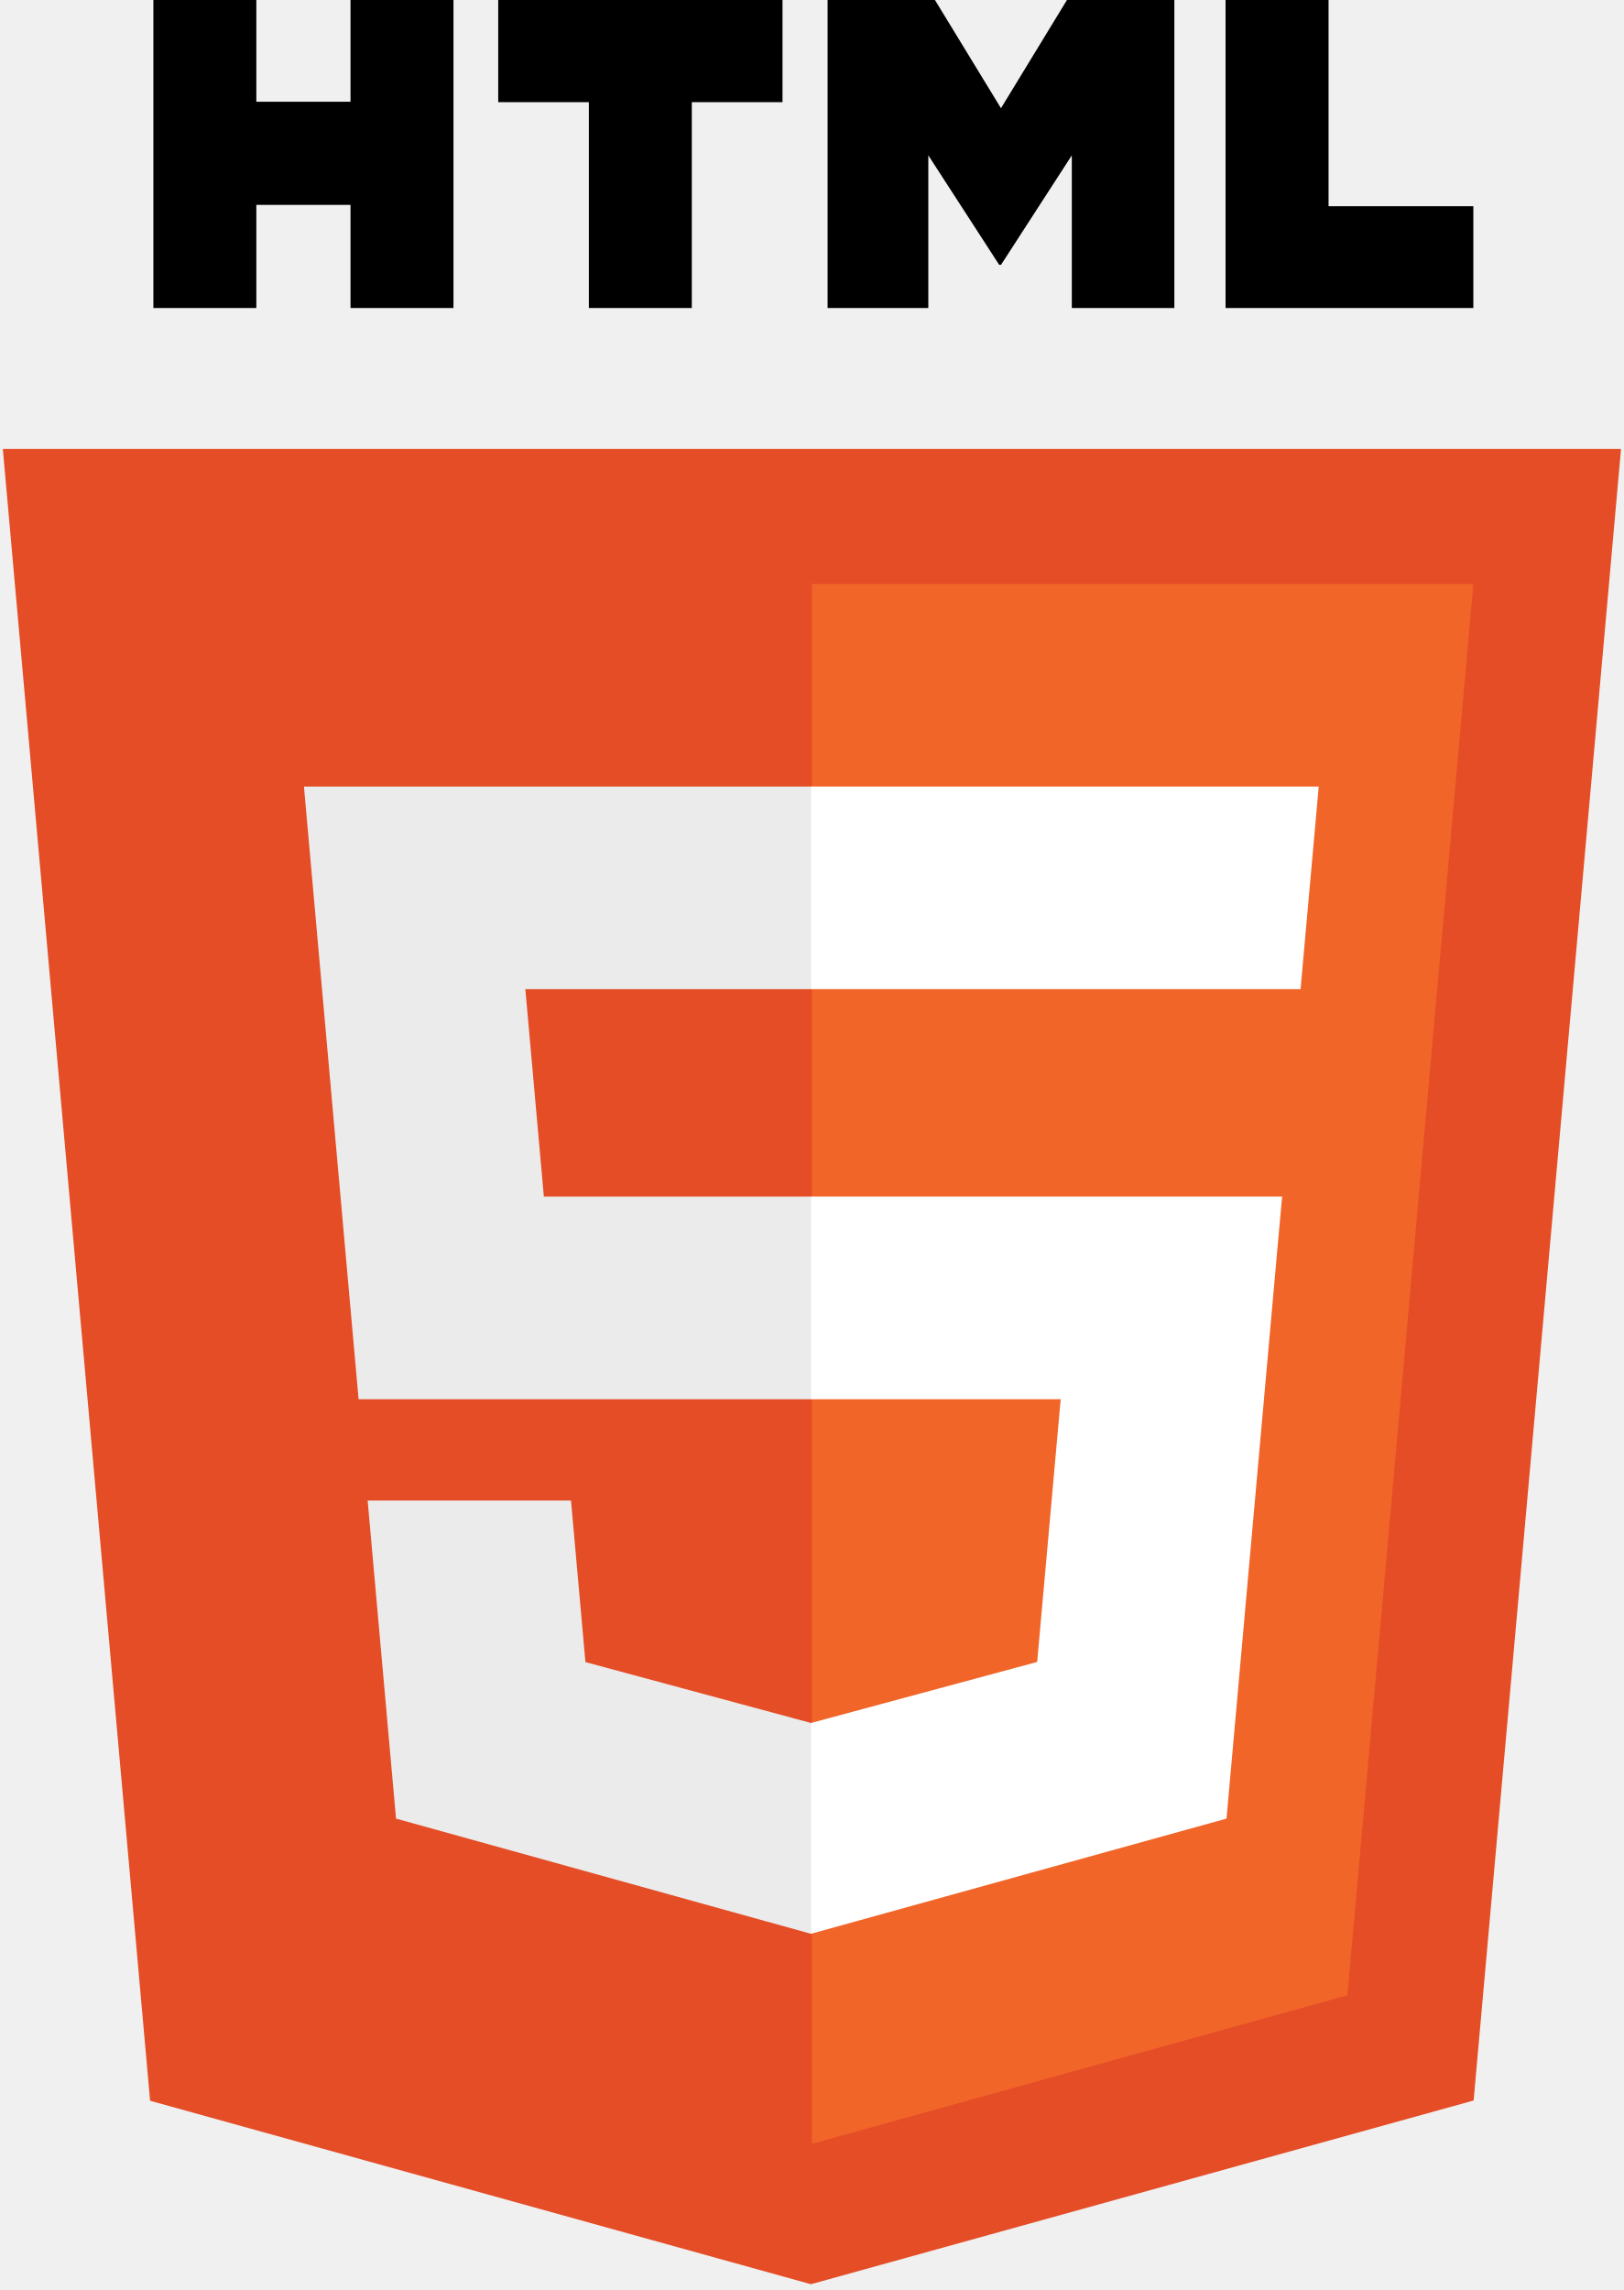
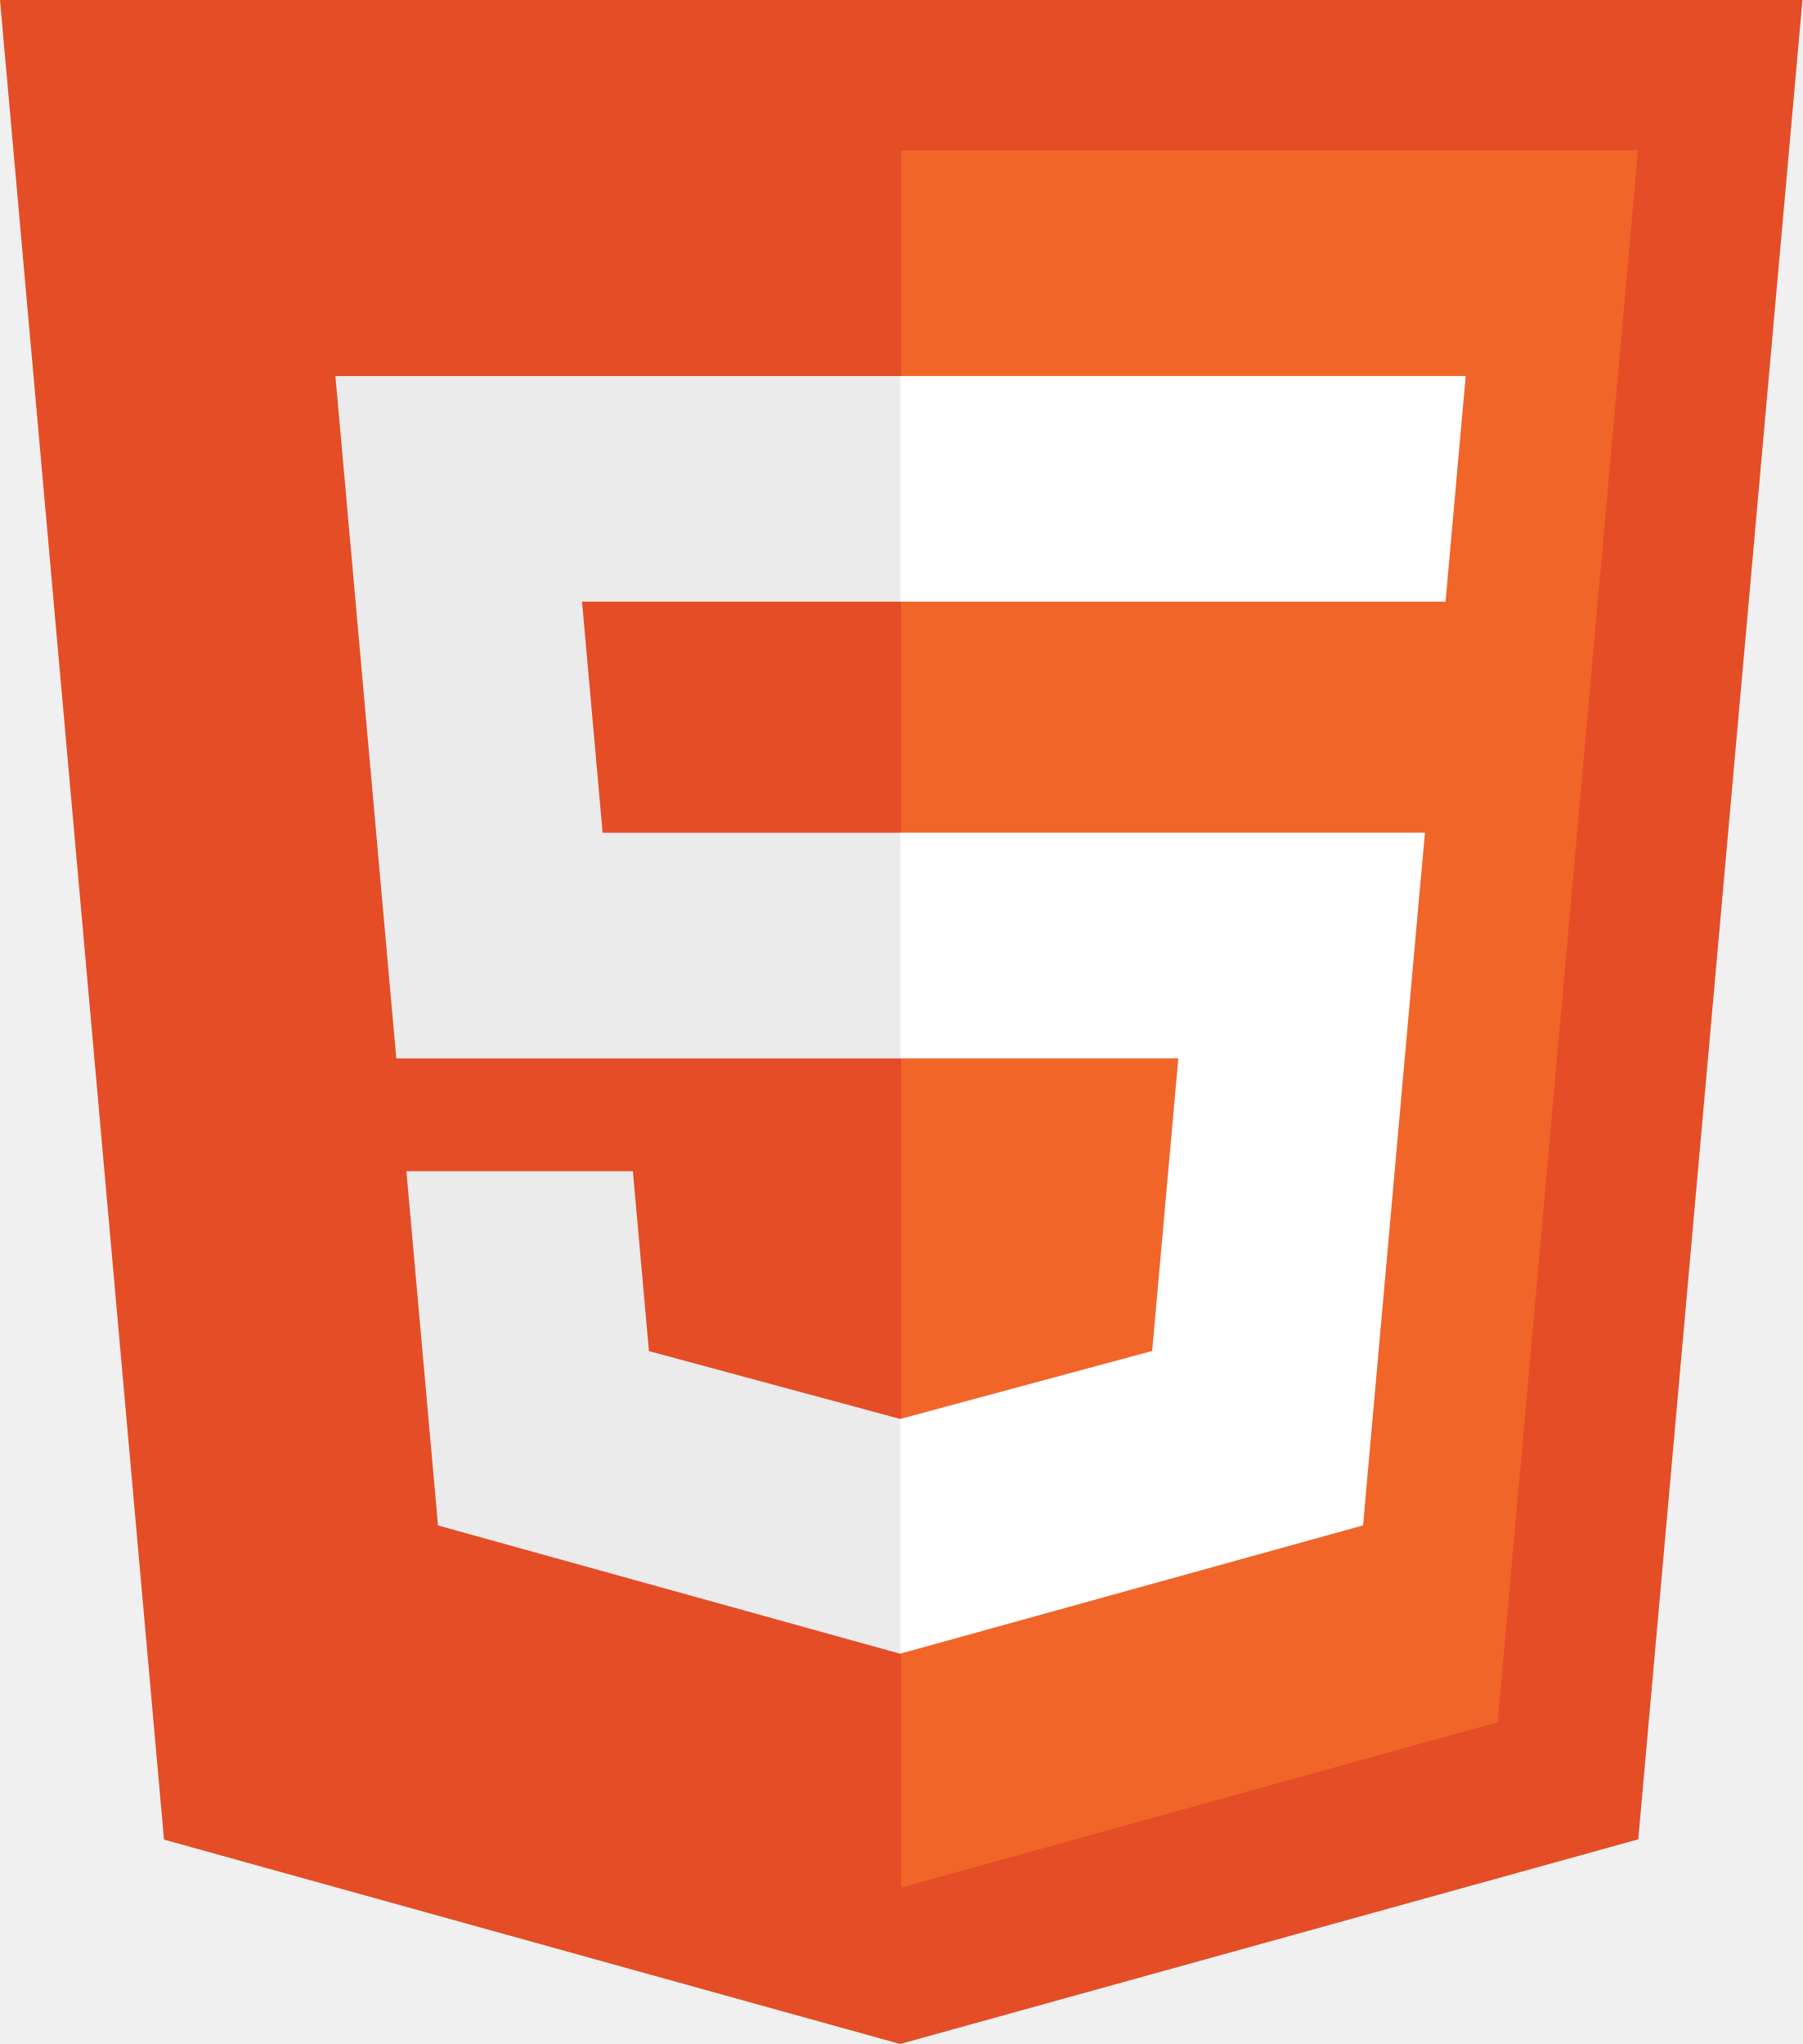
- <svg xmlns="http://www.w3.org/2000/svg" width="256" height="361" preserveAspectRatio="xMidYMid">
-   <path d="M255.555 70.766l-23.241 260.36-104.47 28.962-104.182-28.922L.445 70.766h255.11z" fill="#E44D26" />
-   <path d="M128 337.95l84.417-23.403 19.86-222.49H128V337.95z" fill="#F16529" />
-   <path d="M82.82 155.932H128v-31.937H47.917l.764 8.568 7.85 88.01H128v-31.937H85.739l-2.919-32.704zm7.198 80.61h-32.06l4.474 50.146 65.421 18.16.147-.04V271.58l-.14.037-35.568-9.604-2.274-25.471z" fill="#EBEBEB" />
-   <path d="M24.18 0h16.23v16.035h14.847V0h16.231v48.558h-16.23v-16.26H40.411v16.26h-16.23V0zm68.65 16.103H78.544V0h44.814v16.103h-14.295v32.455h-16.23V16.103h-.001zM130.47 0h16.923l10.41 17.062L168.203 0h16.93v48.558h-16.164V24.49l-11.166 17.265h-.28L146.35 24.49v24.068h-15.88V0zm62.74 0h16.235v32.508h22.824v16.05h-39.06V0z" />
-   <path d="M127.89 220.573h39.327l-3.708 41.42-35.62 9.614v33.226l65.473-18.145.48-5.396 7.506-84.08.779-8.576H127.89v31.937zm0-64.719v.078h77.143l.64-7.178 1.456-16.191.763-8.568H127.89v31.86z" fill="#FFF" />
+ <svg xmlns="http://www.w3.org/2000/svg" width="26.453" height="30.001" preserveAspectRatio="xMidYMid">
+   <path d="M26.453 0l-2.41 26.997-10.833 3.004-10.803-3L0 0z" fill="#e44d26" />
+   <path d="M13.226 27.705l8.754-2.427 2.06-23.07H13.226z" fill="#f16529" />
+   <path d="M8.542 8.831h4.684V5.52H4.922l.08.889.814 9.126h7.41v-3.312H8.844zm.746 8.359H5.964l.464 5.2 6.783 1.883.015-.004v-3.446l-.014.004-3.688-.996z" fill="#ebebeb" />
+   <path d="M13.215 15.534h4.078l-.384 4.295-3.694.997v3.445l6.79-1.882.049-.559.778-8.718.081-.89h-7.698zm0-6.711v.008h8l.066-.744.15-1.68.08-.888h-8.296v3.304z" fill="#fff" />
</svg>
